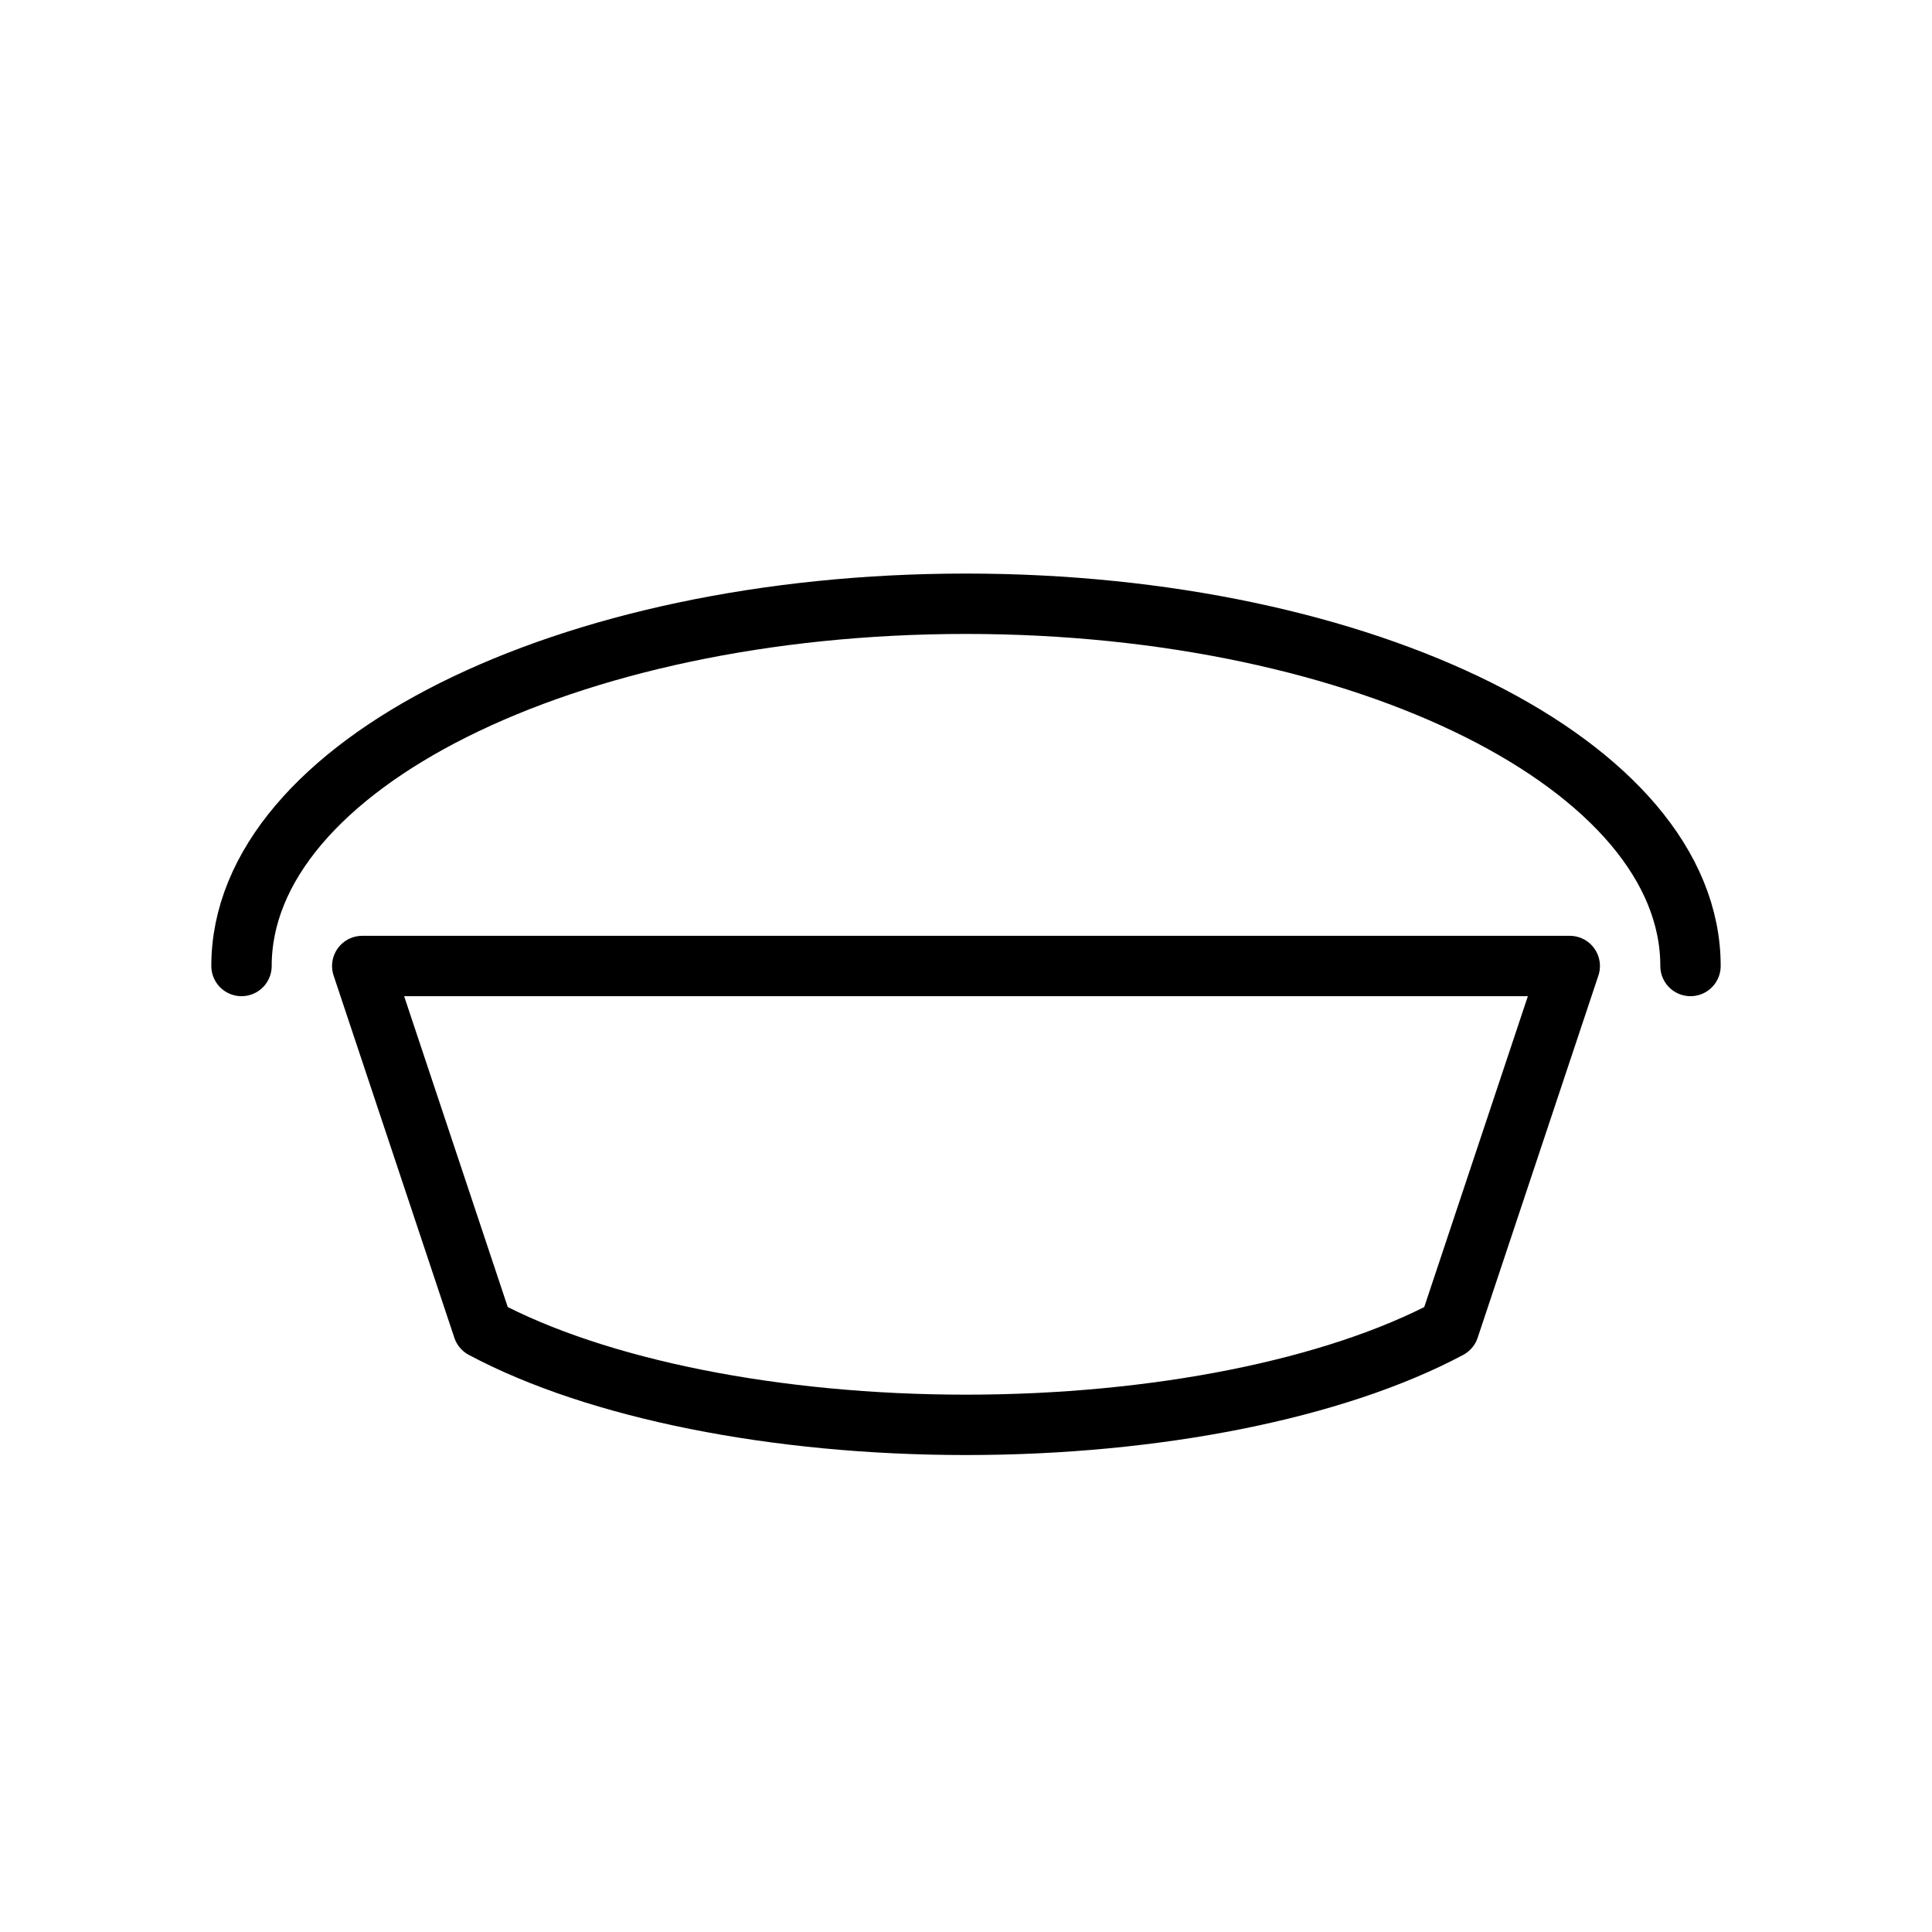
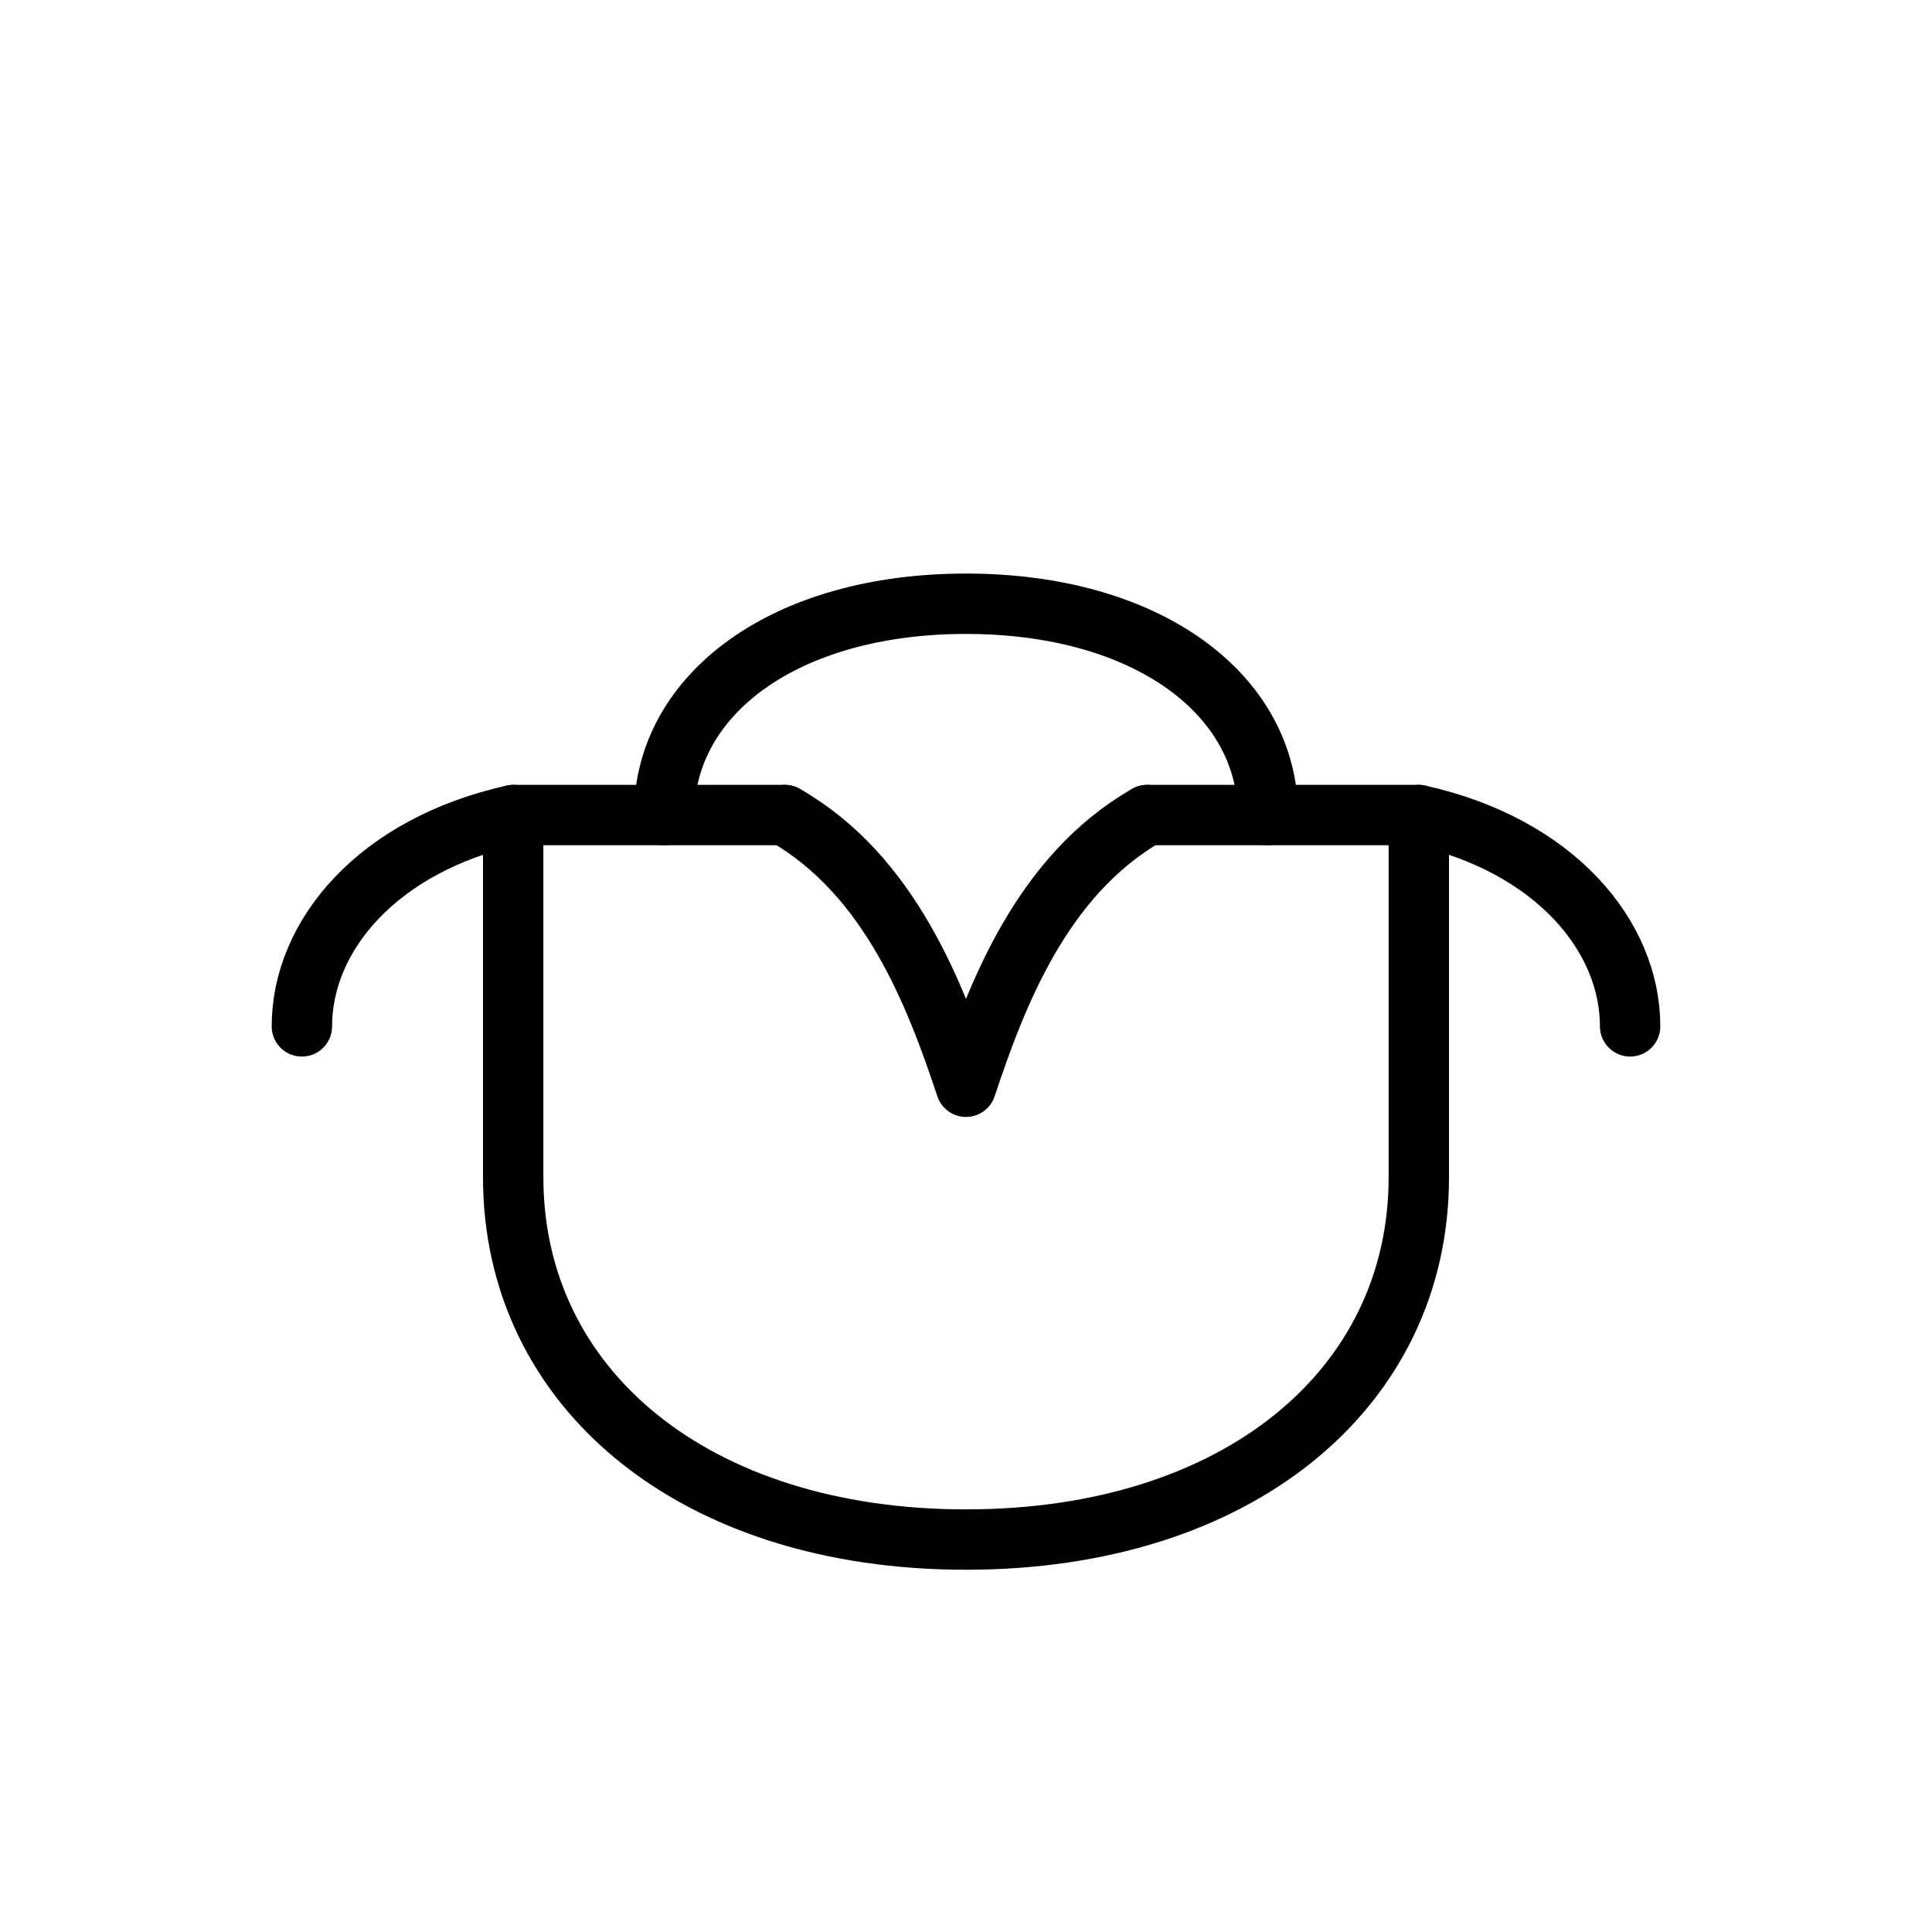
<svg xmlns="http://www.w3.org/2000/svg" viewBox="0 0 64 64" fill="none" stroke="currentColor" stroke-width="2" stroke-linecap="round" stroke-linejoin="round">
-   <path d="M8 32 A24 12 0 0 1 56 32" />
-   <path d="M12 32 L52 32 L48 44 A20 8 0 0 1 16 44 Z" />
+   <path d="M10 34c0-3 2.5-6 7-7h9" />
+   <path d="M54 34c0-3-2.5-6-7-7h-9" />
+   <path d="M26 27c3.5 2 5 6 6 9 1-3 2.5-7 6-9" />
+   <path d="M17 27v12c0 7 6 12 15 12s15-5 15-12V27" />
+   <path d="M22 27c0-4 4-7 10-7s10 3 10 7" />
</svg>
